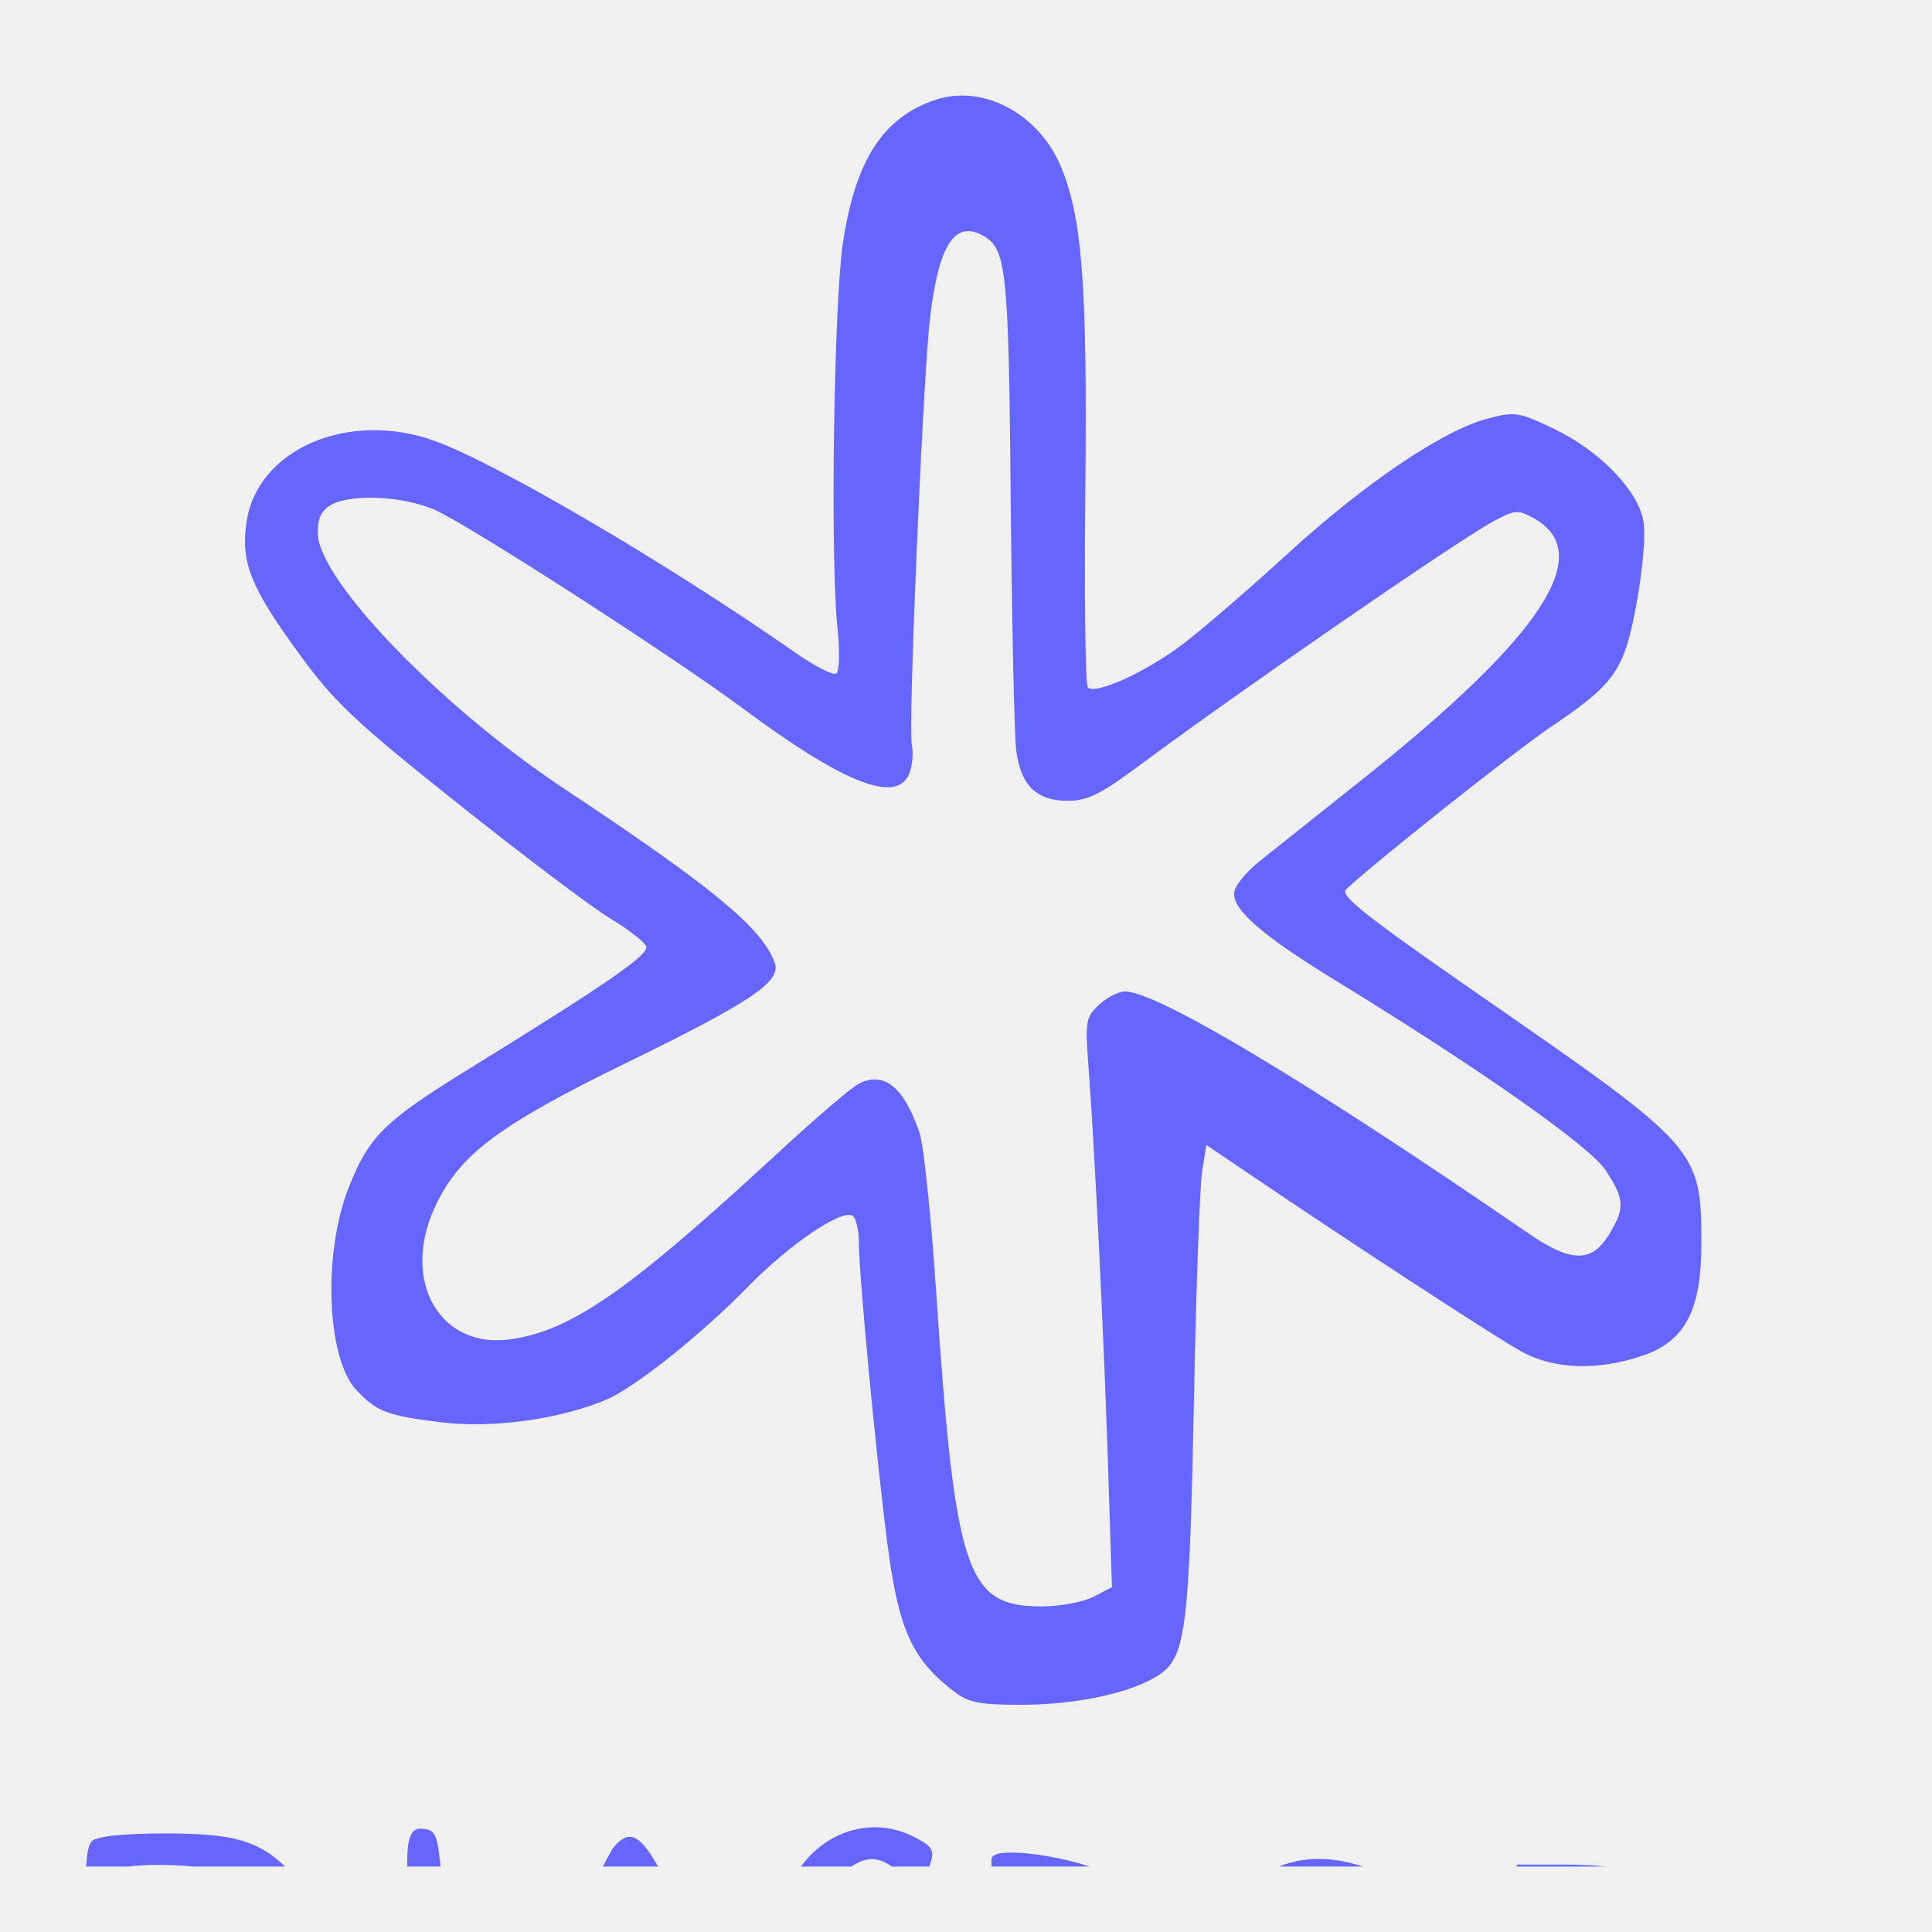
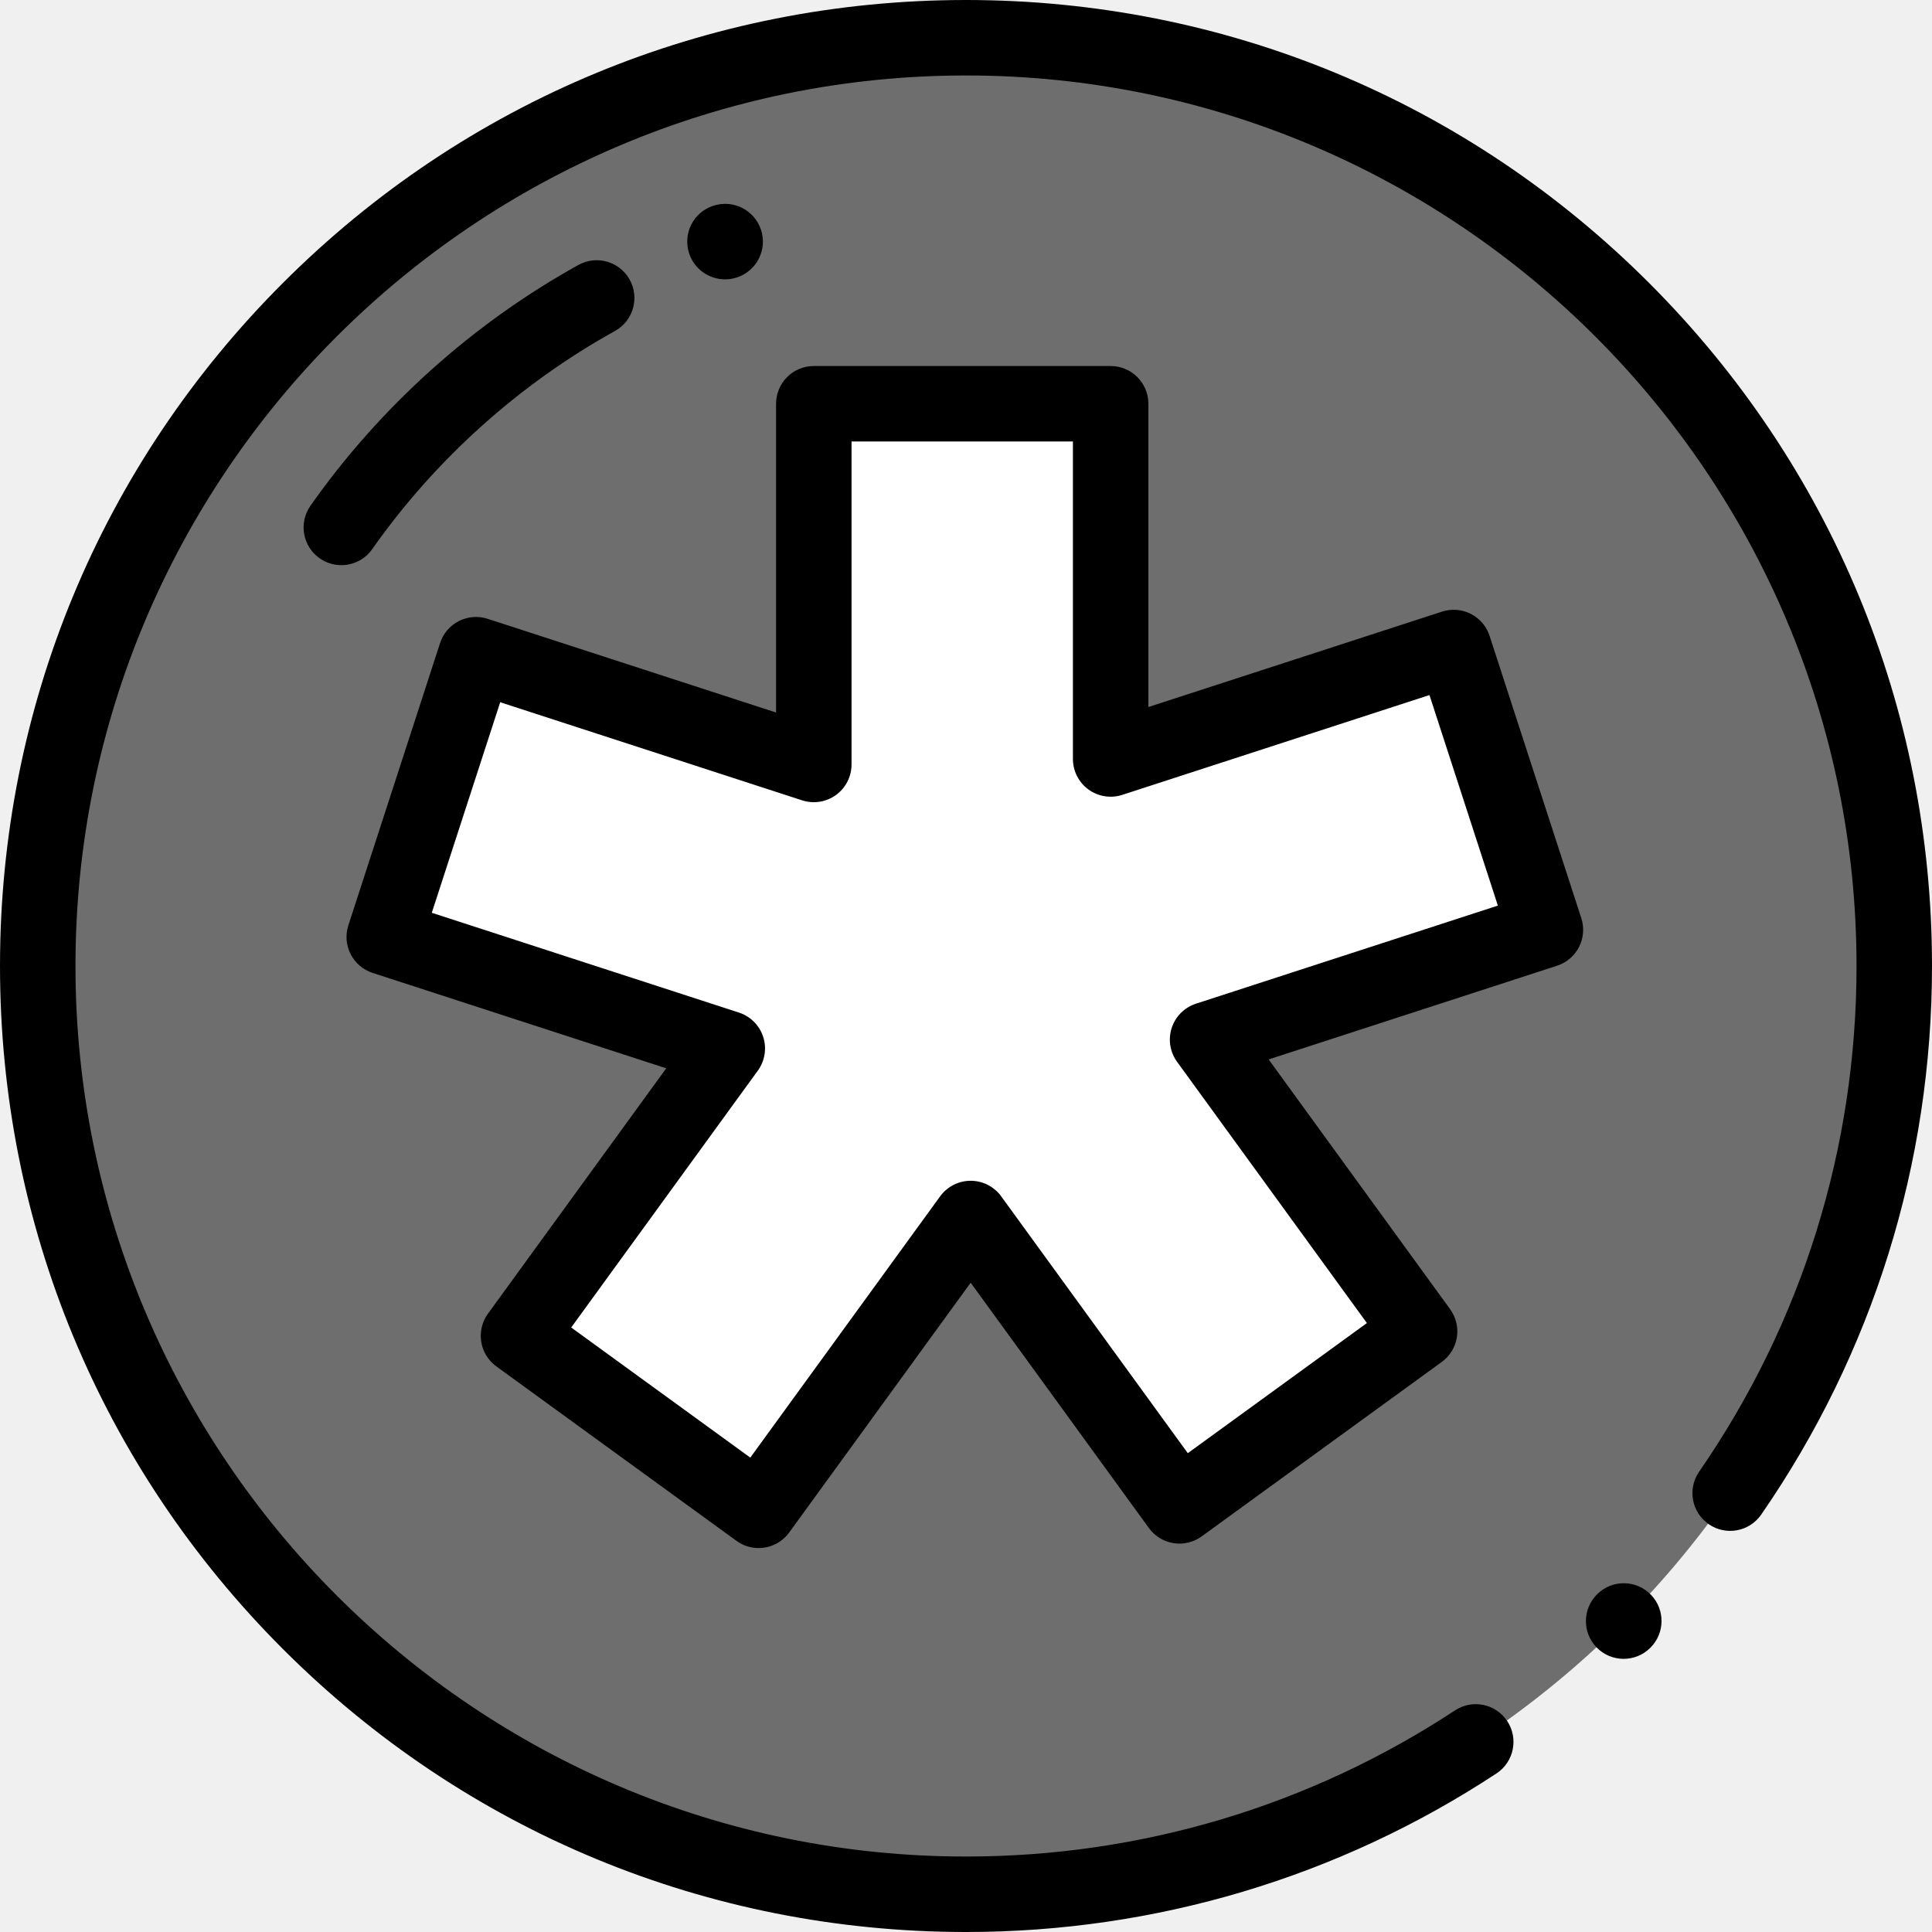
- <svg xmlns="http://www.w3.org/2000/svg" id="SvgjsSvg1001" width="288" height="288" version="1.1">
-   <defs id="SvgjsDefs1002" />
-   <g id="SvgjsG1008" transform="matrix(0.9167,0,0,0.9167,12.7713,14.23334)">
-     <svg width="288" height="288">
-       <path d="m426.28,702.48c-11.488-3.75-17.075-11.494-17.766-24.621-0.482-9.155,1.548-16.08,6.808-23.233,6.716-9.133,20.848-8.03,31.778,2.481,6.641,6.386,10.757,20.958,8.153,28.865-3.696,11.223-18.8,19.829-28.972,16.509zm13.465-6.396c13.103-7.422,13.899-25.57,1.624-37.051-5.212-4.875-9.554-6.346-15.762-5.338-4.609,0.748-6.75,2.766-9.821,9.259-4.302,9.095-3.005,21.121,3.15,29.19,4.851,6.36,13.61,8.019,20.81,3.941zm41.74,4.525c-1.066-1.512-2.878-4.609-4.028-6.881-1.664-3.288-2.785-4.262-5.496-4.77-5.546-1.04-6.456-0.155-7.225,7.031-0.56,5.226-1.006,6.41-2.321,6.157-1.447-0.278-1.658-3.237-1.895-26.55l-0.267-26.237h7.574c10.012,0,15.563,1.513,20.168,5.496l3.791,3.28-0.033,7.862c-0.037,8.797-2.199,14.326-7.426,18.983l-2.898,2.583,3.337,7.323c1.835,4.028,3.078,7.582,2.762,7.898-1.39,1.39-4.259,0.358-6.043-2.175zm-2.444-19.461c5.387-2.582,10.475-17.398,7.292-21.234-1.683-2.028-10.535-5.178-16.296-5.798l-4.75-0.512v13.295c0,7.312,0.294,14.062,0.653,14.998,0.537,1.4,1.52,1.6,5.521,1.126,2.677-0.317,6.088-1.162,7.58-1.877zm-124.5,20.55c-4.957-1.021-11.017-9.966-8.475-12.509,0.717-0.717,2.404,0.388,5.455,3.573,4.856,5.067,7.631,5.741,10.761,2.611,4.235-4.235,1.193-9.613-10.464-18.503-10.159-7.748-11.754-10.26-11.275-17.761,0.761-11.902,12.034-19.255,21.788-14.211,3.058,1.581,3.367,2.226,2.343,4.893-0.754,1.964-3.275,1.986-5.834,0.05-2.845-2.152-5.146-1.809-8.605,1.282-2.173,1.942-3.221,3.926-3.567,6.75-0.656,5.36,2,9.385,11.778,17.853,11.073,9.589,13.635,14.602,10.724,20.99-1.68,3.688-8.93,6.157-14.631,4.982zm23.323-2.509c-0.955-4.514-3.582-50.007-2.946-51.035,1.137-1.84,13.3-0.048,19.171,2.825,4.286,2.097,5.791,3.497,7.277,6.769,2.579,5.679,2.401,12.044-0.511,18.299-2.688,5.773-4.842,7.517-12.688,10.272l-5.384,1.89-0.5,6.323c-0.39,4.932-0.877,6.395-2.214,6.649-1.125,0.214-1.883-0.471-2.204-1.991zm11.534-19.875c6.492-3.312,9.87-13.461,6.618-19.887-1.621-3.203-6.165-5.689-11.63-6.362l-4.397-0.542,0.561,13.382c0.309,7.36,0.851,13.851,1.206,14.425,0.966,1.563,3.159,1.271,7.641-1.016zm105.88,21.1c0-1.384,13.814-35.674,16.606-41.22,2.598-5.16,3.469-6.022,5.056-5.005,0.587,0.376,4.113,9.234,7.836,19.684s7.383,20.215,8.135,21.7c1.784,3.526,1.724,4.449-0.343,5.242-1.188,0.456-2.635-0.392-4.75-2.783-2.651-2.998-3.962-3.581-10.234-4.549-12.682-1.957-13.59-1.766-16.095,3.39-1.515,3.119-2.804,4.5-4.199,4.5-1.107,0-2.013-0.431-2.013-0.959zm24.692-22.541c-2.288-5.225-4.446-9.5-4.795-9.5-0.846,0-5.45,10.692-6.332,14.705l-0.698,3.18,4.817,0.377c2.649,0.207,6.246,0.458,7.993,0.558l3.176,0.18-4.161-9.5zm-227.28,18.133c-0.565-1.472,2.079-8.334,12.273-31.857,3.748-8.648,7.589-16.626,8.537-17.729,3.594-4.185,6.084-0.807,14.344,19.461,7.309,17.934,10.433,26.538,10.433,28.738,0,3.18-2.809,1.829-5.19-2.496l-2.34-4.25-12.765-0.851c-7.021-0.468-13.888-0.569-15.26-0.225-1.665,0.418-3.213,2.103-4.651,5.063-2.263,4.658-4.518,6.395-5.381,4.146zm34.211-16.883c-0.771-1.788-2.77-6.175-4.442-9.75s-3.774-8.3-4.672-10.5c-1.946-4.769-1.601-5.197-8.656,10.743-5.529,12.493-6.165,11.552,8.146,12.052,4.675,0.163,9.069,0.389,9.763,0.501,0.982,0.158,0.951-0.52-0.139-3.046zm-98.074,16c-0.213-0.688-0.665-11.869-1.004-24.848-0.519-19.843-0.388-23.788,0.821-24.792,0.914-0.758,5.286-1.194,11.994-1.194,12.42,0,16.406,1.509,21.951,8.31,9.697,11.891,12.31,26.315,6.104,33.691-3.842,4.566-10.105,7.008-22.054,8.598-13.432,1.788-17.316,1.839-17.812,0.235zm28.034-8.16c9.197-4.211,11.472-11.02,7.356-22.02-2.39-6.388-9.081-12.959-14.818-14.553-4.499-1.25-15.81-1.332-16.559-0.121-0.574,0.928,1.307,36.528,2.06,39,0.69,2.264,15.337,0.726,21.96-2.306zm25.696,7.203c-1.146-1.43-3.391-43.762-2.554-48.143,0.404-2.115,1.021-2.685,2.65-2.453,1.895,0.27,2.192,1.153,2.764,8.201,0.353,4.344,0.803,15.813,1,25.486,0.316,15.471,0.167,17.624-1.233,17.895-0.876,0.169-2.058-0.274-2.628-0.986zm86.105-73.019c-6.847-5.285-8.975-10.089-10.8-24.383-1.859-14.563-4.585-43.407-4.585-48.519,0-2.064-0.463-4.04-1.03-4.39-1.796-1.11-10.239,4.611-16.97,11.498-7.747,7.926-18.517,16.503-23.157,18.441-7.657,3.198-18.6,4.672-26.928,3.628-8.739-1.096-10.337-1.712-13.664-5.271-4.789-5.121-5.437-22.144-1.249-32.793,3.319-8.44,5.773-10.866,19.637-19.419,22.617-13.952,29.297-18.572,28.784-19.909-0.269-0.701-2.955-2.77-5.969-4.596-3.014-1.827-14.136-10.222-24.716-18.657-16.997-13.55-20.023-16.417-25.99-24.62-7.714-10.604-9.296-14.634-8.314-21.18,1.77-11.807,16.565-18.167,30.557-13.138,10.083,3.624,38.05,20.031,58.44,34.284,3.261,2.28,6.351,3.885,6.866,3.566,0.554-0.342,0.636-3.49,0.2-7.698-1.163-11.242-0.563-52.48,0.906-62.313,2.019-13.516,6.542-20.483,15.138-23.32,7.603-2.509,16.583,2.221,20.204,10.643,3.571,8.306,4.425,19.399,4.079,52.965-0.177,17.176,0.005,31.559,0.405,31.962,1.248,1.256,9.559-2.542,15.545-7.105,3.15-2.401,10.823-9.026,17.051-14.72,12.473-11.405,25.125-19.949,32.395-21.877,4.456-1.182,5.058-1.089,10.825,1.667,7.36,3.518,13.569,9.898,14.509,14.908,0.396,2.113-0.034,7.555-1.038,13.132-2.021,11.225-3.446,13.308-13.962,20.404-5.973,4.031-28.915,22.235-33.343,26.457-1.036,0.988,3.377,4.462,22.385,17.623,35.056,24.273,35.388,24.648,35.4,39.994,0.008,10.769-2.635,15.827-9.494,18.168-7.279,2.484-14.289,2.283-19.601-0.562-3.85-2.062-27.668-17.601-45.399-29.618l-6-4.066-0.685,4.27c-0.377,2.349-0.973,18.895-1.326,36.77-0.731,37.109-1.327,42.036-5.433,44.96-4.183,2.979-13.438,5.04-22.631,5.04-6.901,0-8.599-0.342-11.04-2.227zm22.741-15.338,3.026-1.565-0.633-19.685c-0.678-21.094-2.171-51.595-3.17-64.773-0.574-7.575-0.466-8.225,1.707-10.25,1.276-1.189,3.172-2.162,4.212-2.162,5.226,0,30.066,14.893,65.582,39.32,6.912,4.754,10.273,4.834,13.068,0.312,2.696-4.362,2.624-5.854-0.506-10.585-2.589-3.913-20.566-16.536-43.912-30.836-11.597-7.103-16.5-11.289-16.5-14.088,0-1.142,1.81-3.434,4.25-5.38,2.337-1.865,9.816-7.817,16.618-13.228,29.287-23.294,38.124-36.774,27.852-42.484-2.548-1.417-3.048-1.371-6.698,0.615-5.928,3.225-41.002,27.421-57.334,39.552-6.415,4.766-8.515,5.802-11.75,5.802-5.046,0-7.623-2.523-8.351-8.178-0.306-2.377-0.709-20.747-0.895-40.822-0.351-37.868-0.673-40.849-4.644-42.974-4.518-2.418-7.08,1.651-8.481,13.474-1.141,9.629-3.571,66.232-2.971,69.229,0.333,1.665,0.067,4.033-0.592,5.264-2.337,4.367-10.911,0.843-26.968-11.087-11.271-8.373-44.457-29.763-49.944-32.19-5.131-2.27-13.495-2.704-16.842-0.876-1.642,0.897-2.25,2.136-2.25,4.584,0,7.538,19.921,28.234,40,41.557,24.293,16.119,32.191,22.639,34.308,28.324,1.141,3.063-3.718,6.348-24.126,16.311-20.991,10.248-27.302,15.027-31.21,23.635-5.454,12.015,1.019,23.026,12.523,21.301,9.892-1.483,19.172-7.964,43.217-30.18,6.029-5.57,11.952-10.657,13.162-11.305,4.131-2.211,7.406,0.383,9.988,7.91,0.656,1.913,1.862,13.388,2.679,25.5,3.116,46.153,4.902,51.523,17.143,51.523,2.978,0,6.777-0.704,8.441-1.565z" transform="translate(-227.544 -361.677)" fill="#6666ff" class="color000 svgShape" />
-     </svg>
-   </g>
+ <svg xmlns="http://www.w3.org/2000/svg" version="1.1" id="Capa_1" x="0px" y="0px" viewBox="0 0 512 512" style="enable-background:new 0 0 512 512;" xml:space="preserve">
+   <circle style="fill:#6E6E6E;" cx="256" cy="256" r="246" />
+   <polygon style="fill:#FFFFFF;" points="409.553,246.413 385.244,171.597 294.333,201.135 294.333,107 215.667,107 215.667,202.588   126.138,173.499 101.829,248.315 192.739,277.854 137.408,354.011 201.05,400.251 257.236,322.918 312.568,399.075 376.21,352.836   320.025,275.503 " />
+   <path d="M201.042,410.252c-2.038,0-4.095-0.621-5.87-1.911l-63.643-46.239c-4.468-3.246-5.458-9.5-2.212-13.968l47.242-65.022  l-77.82-25.285c-2.522-0.819-4.616-2.607-5.82-4.971s-1.42-5.107-0.601-7.63l24.309-74.816c0.82-2.522,2.608-4.616,4.971-5.82  c2.363-1.203,5.107-1.42,7.63-0.601l76.438,24.837V107c0-5.522,4.477-10,10-10h78.667c5.523,0,10,4.478,10,10v80.372l77.82-25.286  c2.523-0.818,5.268-0.602,7.63,0.601c2.363,1.204,4.151,3.298,4.971,5.82l24.31,74.816c0.819,2.522,0.604,5.267-0.601,7.63  s-3.297,4.151-5.82,4.971l-76.439,24.836l48.096,66.198c1.559,2.146,2.202,4.822,1.787,7.442c-0.415,2.619-1.854,4.967-3.999,6.525  l-63.643,46.239c-2.146,1.559-4.821,2.202-7.442,1.787c-2.62-0.415-4.967-1.854-6.526-3.999l-47.241-65.022l-48.096,66.198  C207.184,408.822,204.134,410.252,201.042,410.252z M151.375,351.8l47.462,34.483l50.308-69.243c1.882-2.59,4.889-4.122,8.09-4.122  s6.208,1.532,8.09,4.122l49.454,68.067l47.462-34.483l-50.308-69.243c-1.881-2.59-2.41-5.924-1.42-8.968  c0.989-3.045,3.376-5.432,6.42-6.421l80.019-25.999l-18.129-55.796l-81.399,26.449c-3.045,0.987-6.378,0.462-8.968-1.421  c-2.589-1.881-4.122-4.889-4.122-8.09V117h-58.667v85.589c0,3.201-1.533,6.209-4.122,8.09s-5.923,2.409-8.968,1.421l-80.018-26  l-18.129,55.795l81.4,26.448c3.044,0.989,5.431,3.376,6.42,6.421c0.989,3.044,0.461,6.378-1.42,8.968L151.375,351.8z" />
+   <path d="M430.284,439.612c-2.623,0-5.241-1.025-7.204-3.063c-3.794-3.94-3.713-10.188,0.153-14.028  c0.051-0.052,0.106-0.106,0.152-0.15c3.978-3.831,10.308-3.712,14.14,0.267c3.794,3.94,3.713,10.188-0.153,14.028  c-0.051,0.052-0.106,0.106-0.152,0.15C435.28,438.684,432.78,439.612,430.284,439.612z" />
+   <path d="M256,512c-68.38,0-132.667-26.629-181.019-74.98C26.628,388.667,0,324.38,0,256S26.628,123.333,74.981,74.98  C123.333,26.629,187.62,0,256,0s132.667,26.629,181.019,74.98C485.372,123.333,512,187.62,512,256  c0,52.269-15.651,102.541-45.26,145.383c-3.14,4.544-9.37,5.682-13.912,2.541c-4.543-3.141-5.681-9.369-2.541-13.912  C477.576,350.527,492,304.187,492,256c0-130.131-105.869-236-236-236S20,125.869,20,256s105.869,236,236,236  c46.29,0,91.102-13.393,129.59-38.73c4.614-3.037,10.814-1.759,13.851,2.854c3.037,4.613,1.759,10.814-2.854,13.852  C354.824,497.468,306.21,512,256,512z" />
+   <path d="M192.16,74.03c-4.186,0-8.104-2.628-9.507-6.803c-1.757-5.226,1.003-10.873,6.225-12.643c0.016-0.006,0.12-0.04,0.136-0.046  c5.239-1.744,10.902,1.086,12.649,6.325s-1.085,10.902-6.325,12.649C194.286,73.864,193.214,74.03,192.16,74.03z" />
+   <path d="M90.451,149.775c-1.988,0-3.995-0.591-5.745-1.821c-4.517-3.178-5.603-9.416-2.426-13.933  c18.448-26.229,43.001-48.291,71.004-63.804c4.83-2.677,10.917-0.931,13.593,3.901c2.676,4.831,0.929,10.917-3.902,13.593  c-25.372,14.056-47.619,34.048-64.337,57.815C96.692,148.296,93.596,149.775,90.451,149.775z" />
+   <g>
+ </g>
+   <g>
+ </g>
+   <g>
+ </g>
+   <g>
+ </g>
+   <g>
+ </g>
+   <g>
+ </g>
+   <g>
+ </g>
+   <g>
+ </g>
+   <g>
+ </g>
+   <g>
+ </g>
+   <g>
+ </g>
+   <g>
+ </g>
+   <g>
+ </g>
+   <g>
+ </g>
+   <g>
+ </g>
</svg>
